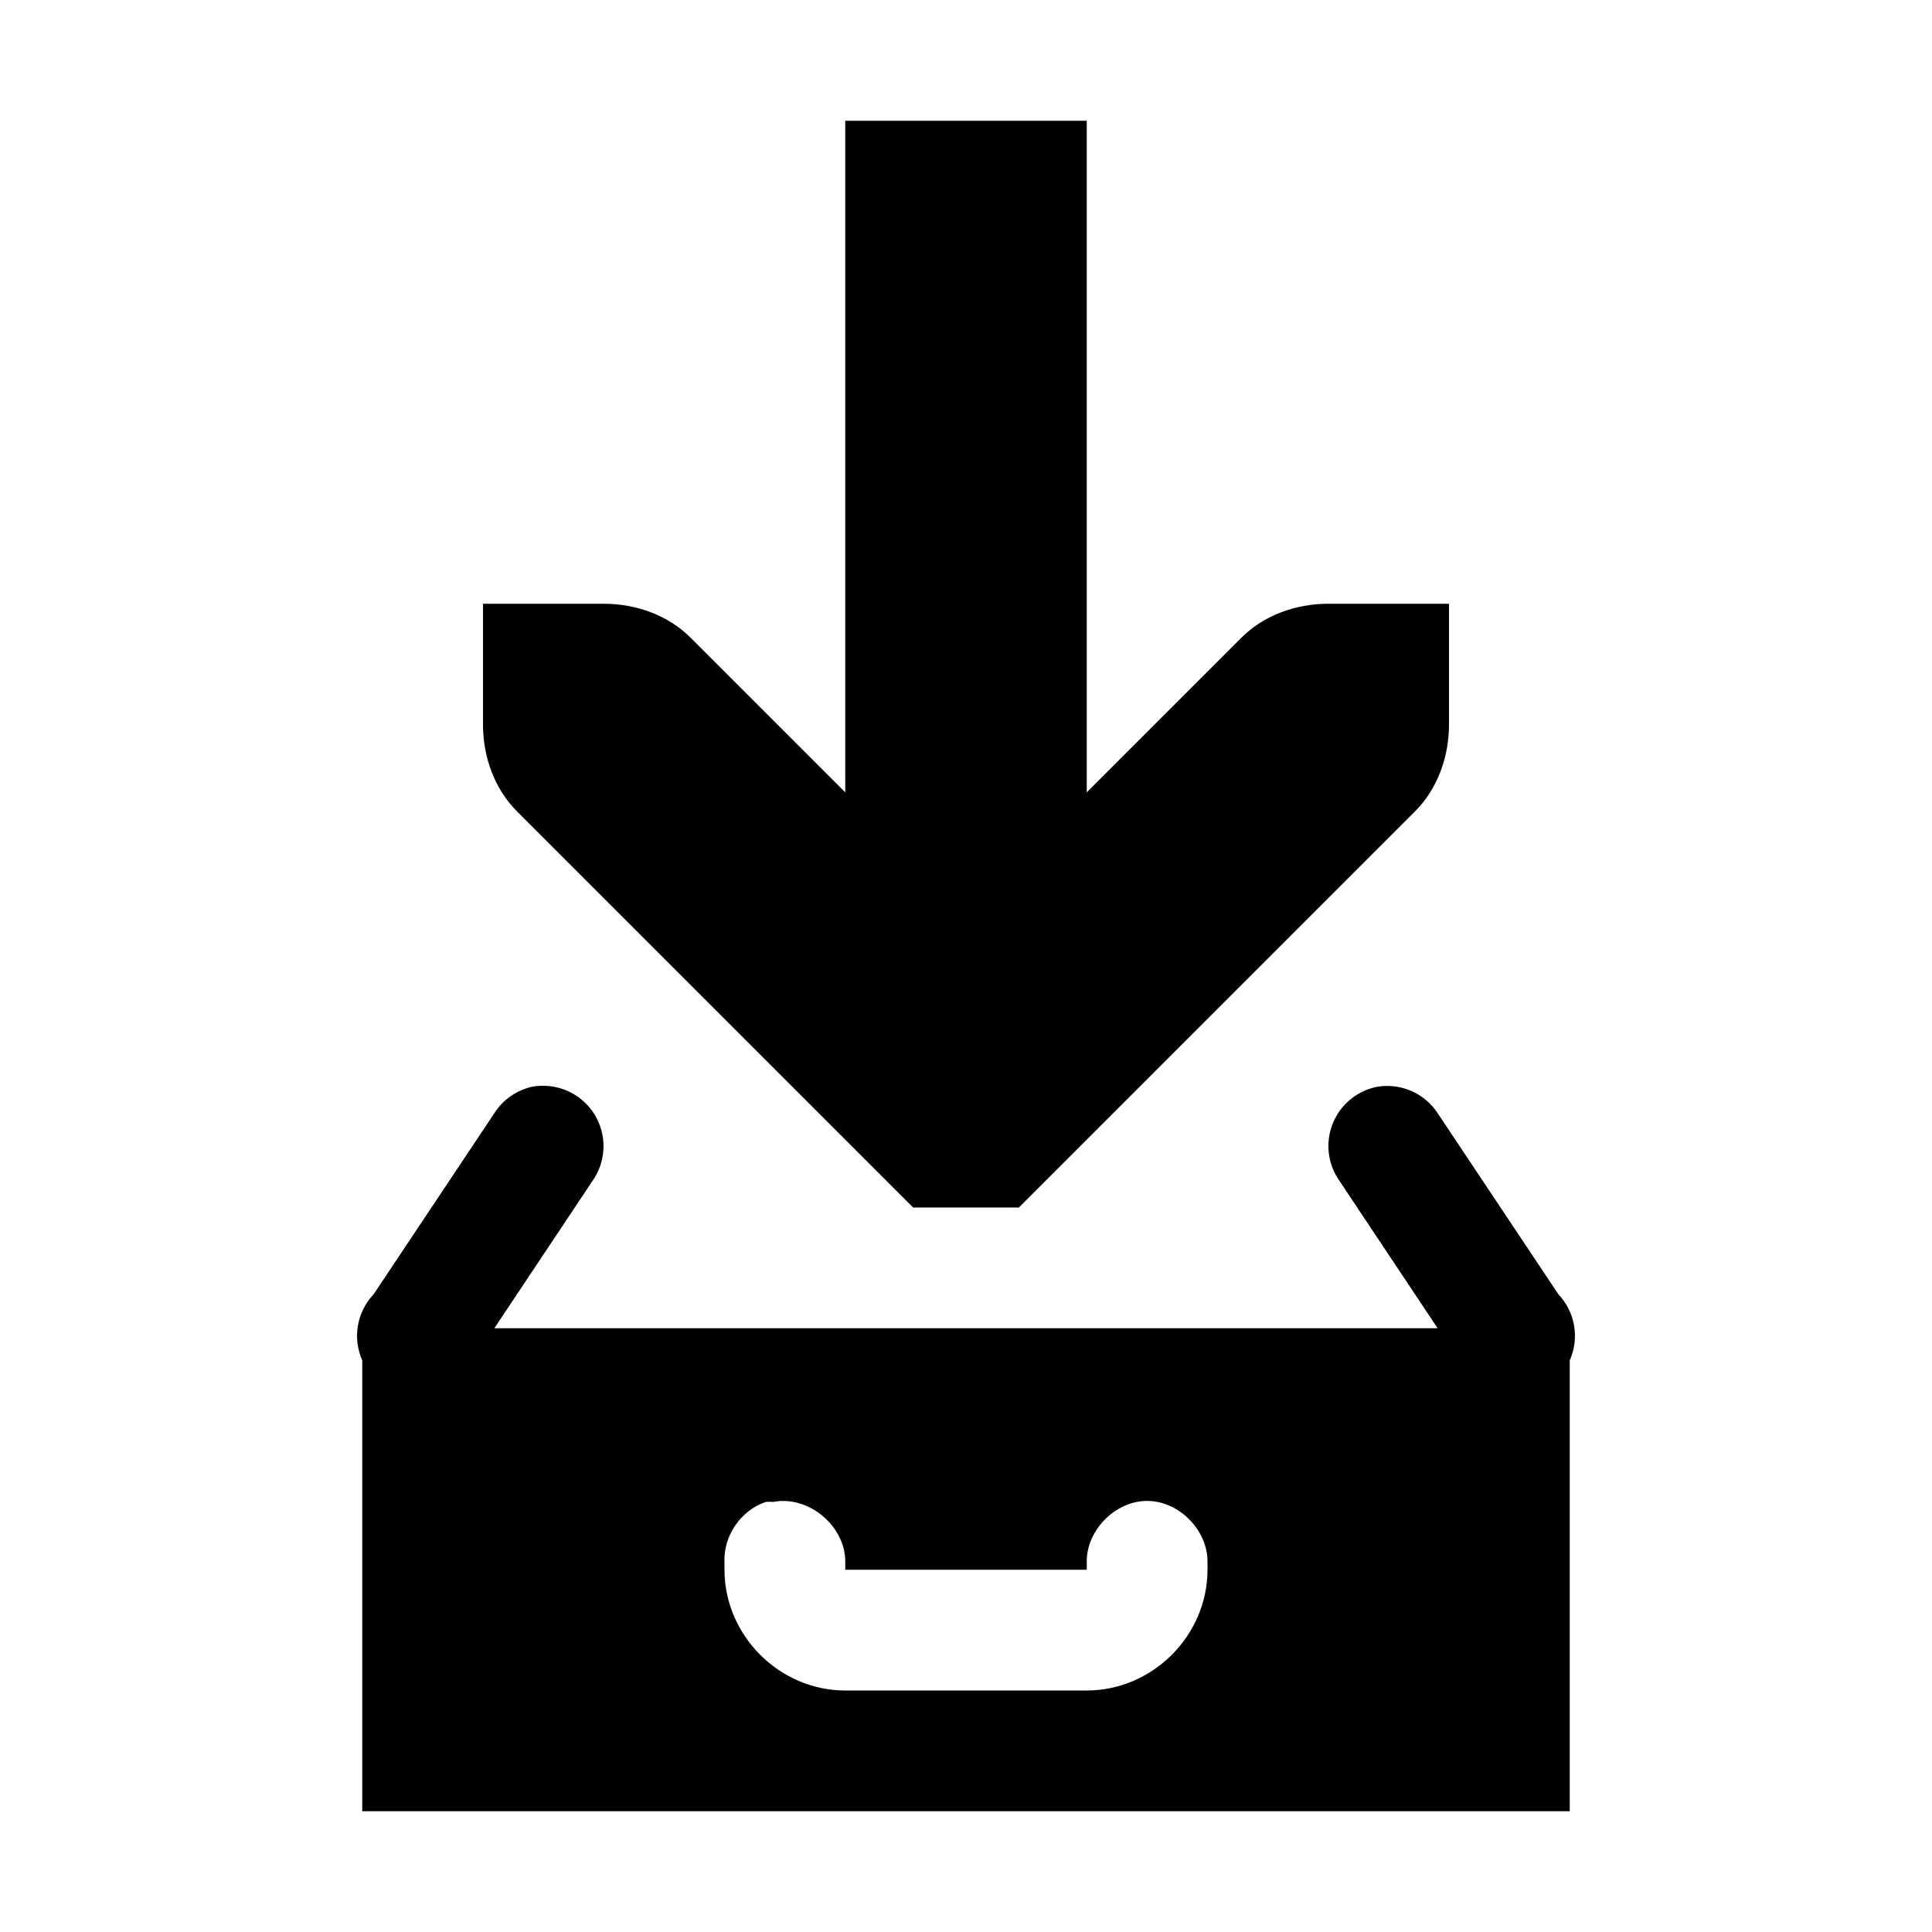
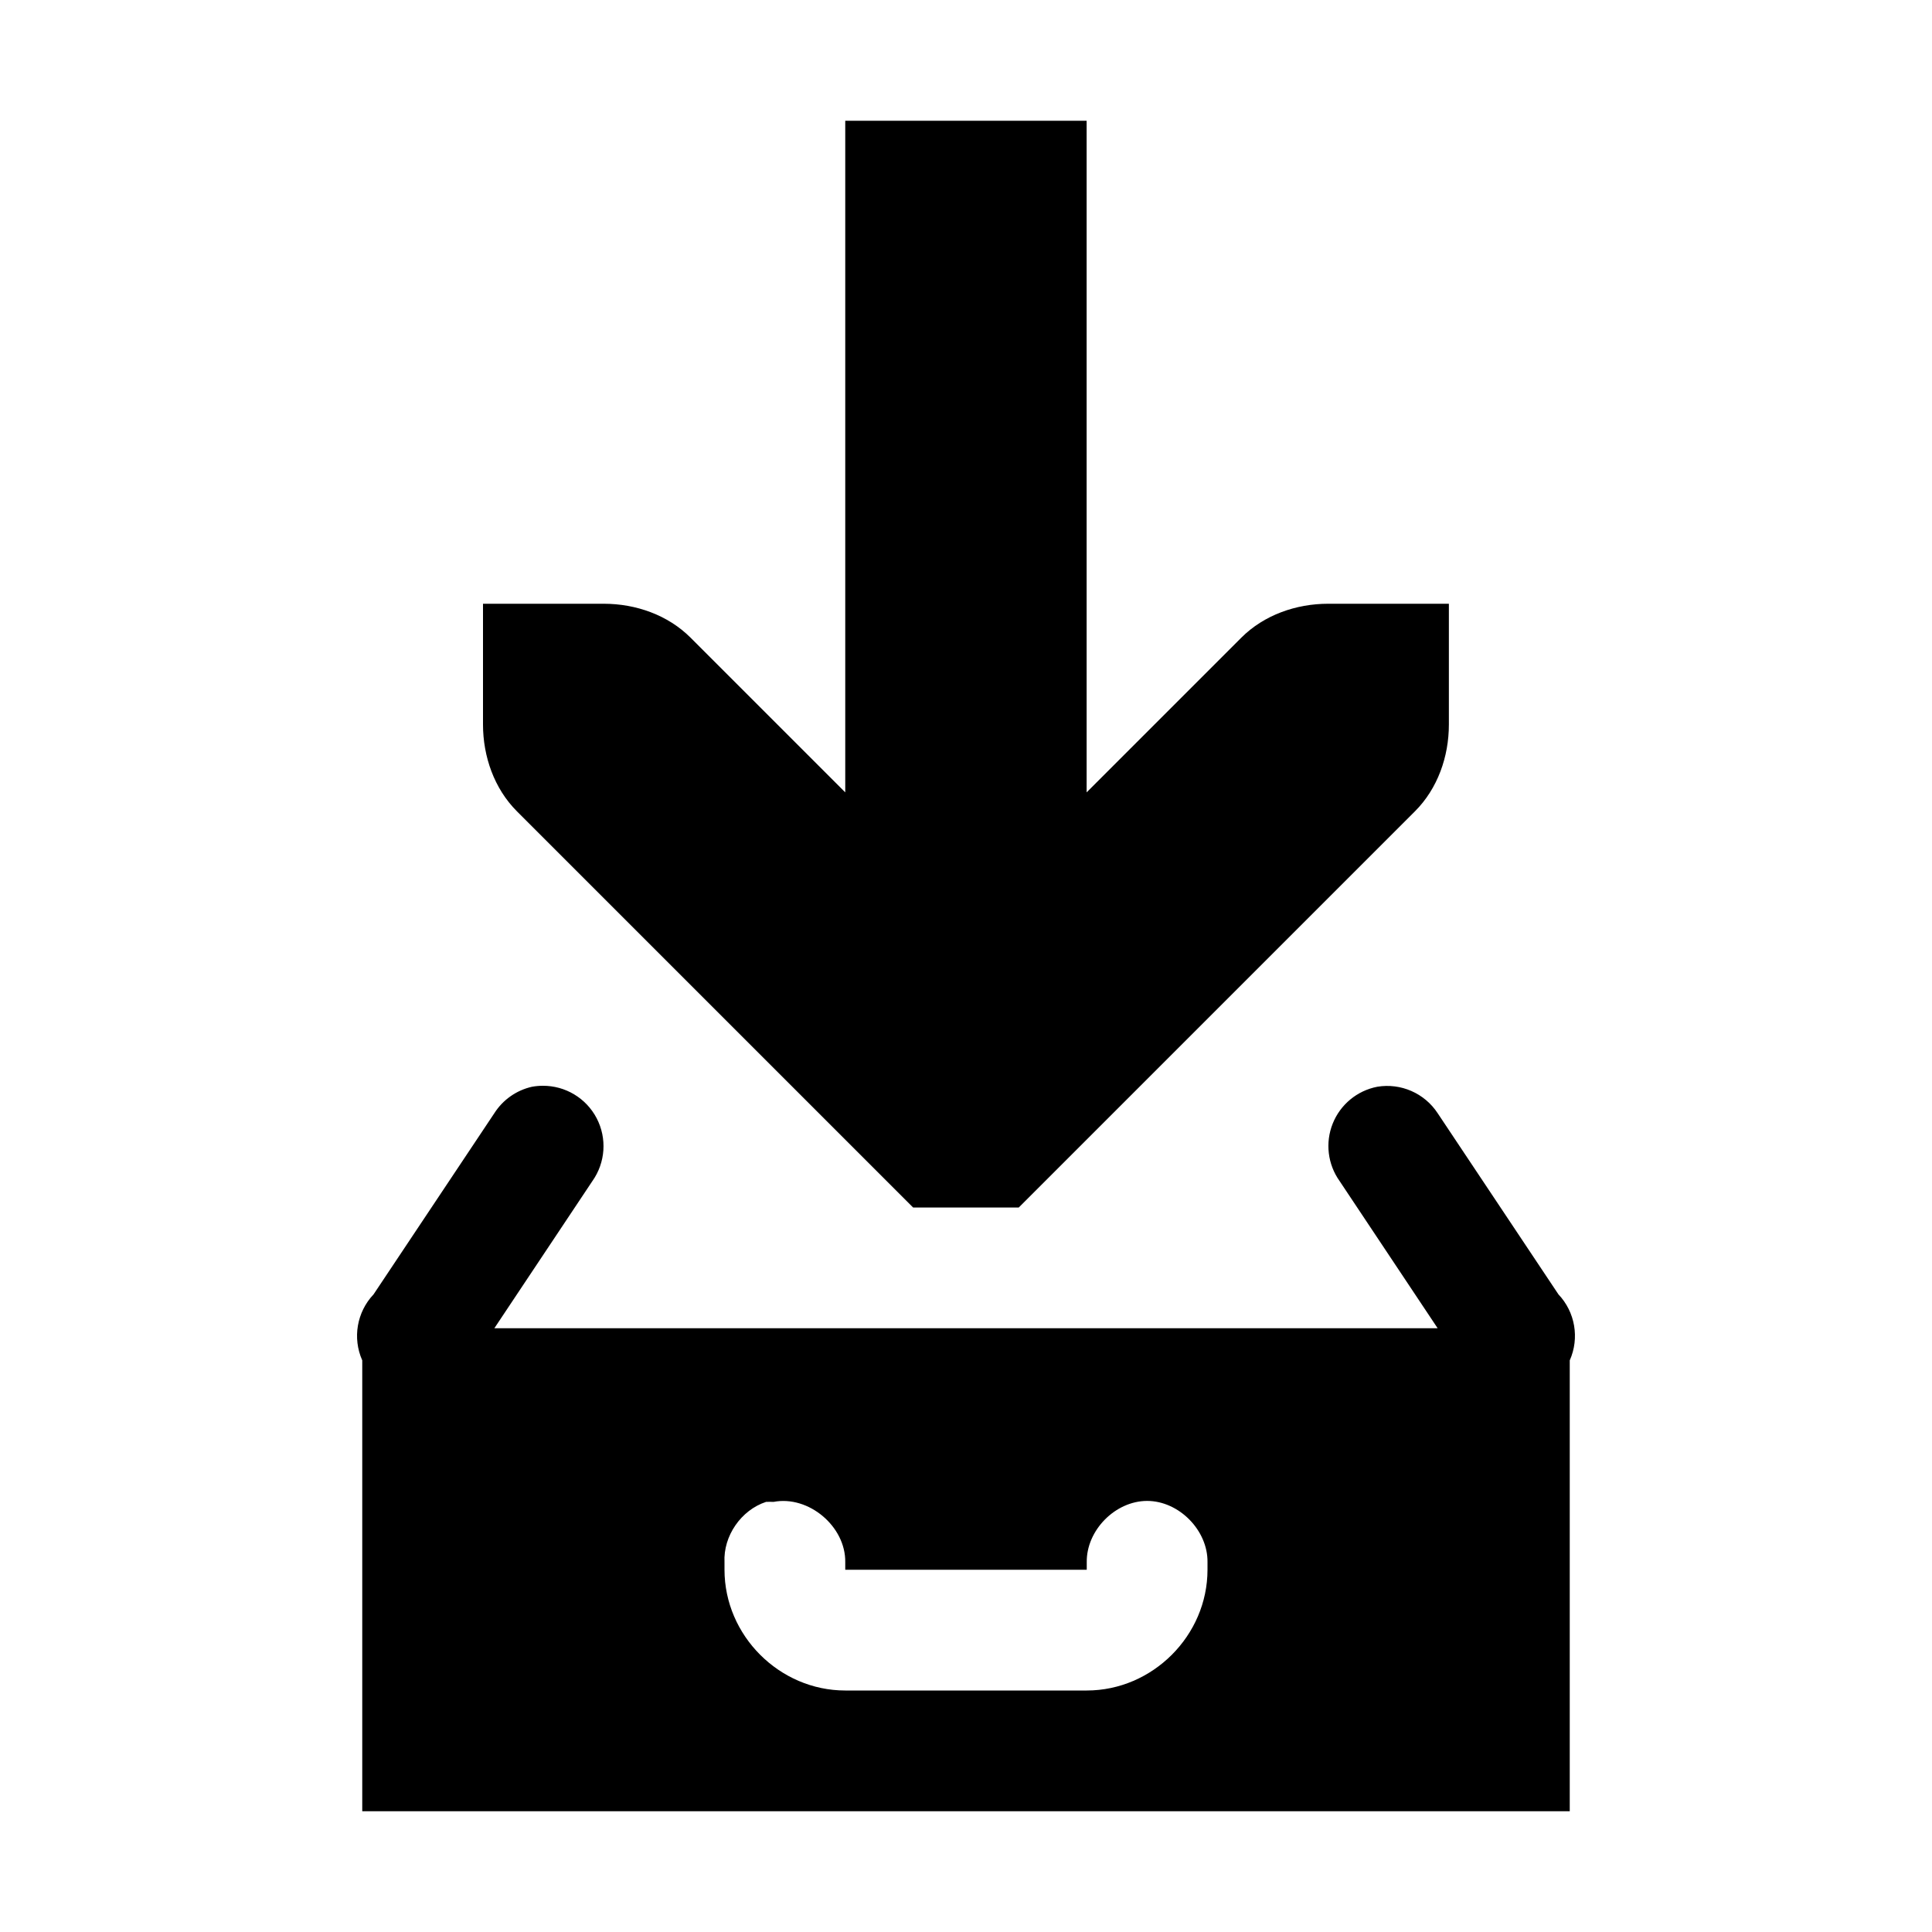
- <svg xmlns="http://www.w3.org/2000/svg" width="16" height="16" version="1.1" id="svg7384">
-   <defs id="defs7386" />
-   <g style="display:inline" id="layer9" transform="translate(-80,-648)" />
-   <g id="layer10" transform="translate(-80,-648)" />
-   <g id="layer11" transform="translate(-80,-648)" />
-   <g id="layer12" transform="translate(-80,-648)">
-     <path id="rect4390-9" transform="translate(80,648)" d="M 7 1 L 7 6.562 L 5.719 5.281 C 5.531 5.093 5.265 5 5 5 L 4 5 L 4 6 C 4 6.265 4.093 6.531 4.281 6.719 L 7.281 9.719 L 7.562 10 L 8.438 10 L 8.719 9.719 L 11.719 6.719 C 11.907 6.531 12 6.265 12 6 L 12 5 L 11 5 C 10.735 5 10.469 5.093 10.281 5.281 L 9 6.562 L 9 1 L 7 1 z M 4.494 8.992 A 0.5 0.5 0 0 0 4.406 9 A 0.5 0.5 0 0 0 4.094 9.219 L 3.094 10.719 A 0.5 0.5 0 0 0 3 11.266 L 3 15 L 13 15 L 13 11.266 A 0.5 0.5 0 0 0 12.906 10.719 L 11.906 9.219 A 0.5 0.5 0 0 0 11.406 9 A 0.5 0.5 0 0 0 11.094 9.781 L 11.906 11 L 4.094 11 L 4.906 9.781 A 0.5 0.5 0 0 0 4.494 8.992 z M 9.5 12.43 C 9.764 12.43 10.004 12.673 10 12.938 L 10 13 C 10 13.545 9.545 14 9 14 L 7 14 C 6.455 14 6 13.545 6 13 L 6 12.938 C 5.989 12.72 6.137 12.505 6.344 12.438 C 6.365 12.437 6.385 12.437 6.406 12.438 C 6.697 12.382 7.005 12.641 7 12.938 L 7 13 L 9 13 L 9 12.938 C 8.996 12.673 9.236 12.43 9.5 12.43 z " style="font-size:medium;font-style:normal;font-variant:normal;font-weight:normal;font-stretch:normal;text-indent:0;text-align:start;text-decoration:none;line-height:normal;letter-spacing:normal;word-spacing:normal;text-transform:none;direction:ltr;block-progression:tb;writing-mode:lr-tb;text-anchor:start;baseline-shift:baseline;color:#bebebe;fill:#000000;fill-opacity:1;stroke:none;stroke-width:1;marker:none;visibility:visible;display:inline;overflow:visible;enable-background:accumulate;font-family:Sans;-inkscape-font-specification:Sans" />
-   </g>
-   <g id="layer13" transform="translate(-80,-648)" />
-   <g id="layer14" transform="translate(-80,-648)" />
-   <g style="display:inline" id="layer15" transform="translate(-80,-648)" />
+ <svg xmlns="http://www.w3.org/2000/svg" height="16" width="16">
+   <path d="m7 1v5.562l-1.281-1.281c-.188-.188-.453-.281-.719-.281h-1v1c0.0.265.093.531.281.719l3 3 .281.281h.875l.281-.281 3-3c.188-.188.281-.453.281-.719v-1h-1c-.265 0-.531.093-.719.281l-1.281 1.281v-5.562zm-2.506 7.992a.5.5 0 0 0 -.088.008.5.5 0 0 0 -.312.219l-1 1.5a.5.5 0 0 0 -.094.547v3.734h10v-3.734a.5.5 0 0 0 -.094-.547l-1-1.5a.5.5 0 0 0 -.5-.219.5.5 0 0 0 -.312.781l.812 1.219h-7.812l.812-1.219a.5.5 0 0 0 -.412-.789zm5.006 3.438c.264 0 .504.244.5.508v.062c0 .545-.455 1-1 1h-2c-.545 0-1-.455-1-1v-.062c-.011-.217.137-.432.344-.5.021-.001.042-.001.062 0 .291-.056.599.204.594.5v.062h2v-.062c-.004-.264.236-.508.5-.508z" />
</svg>
